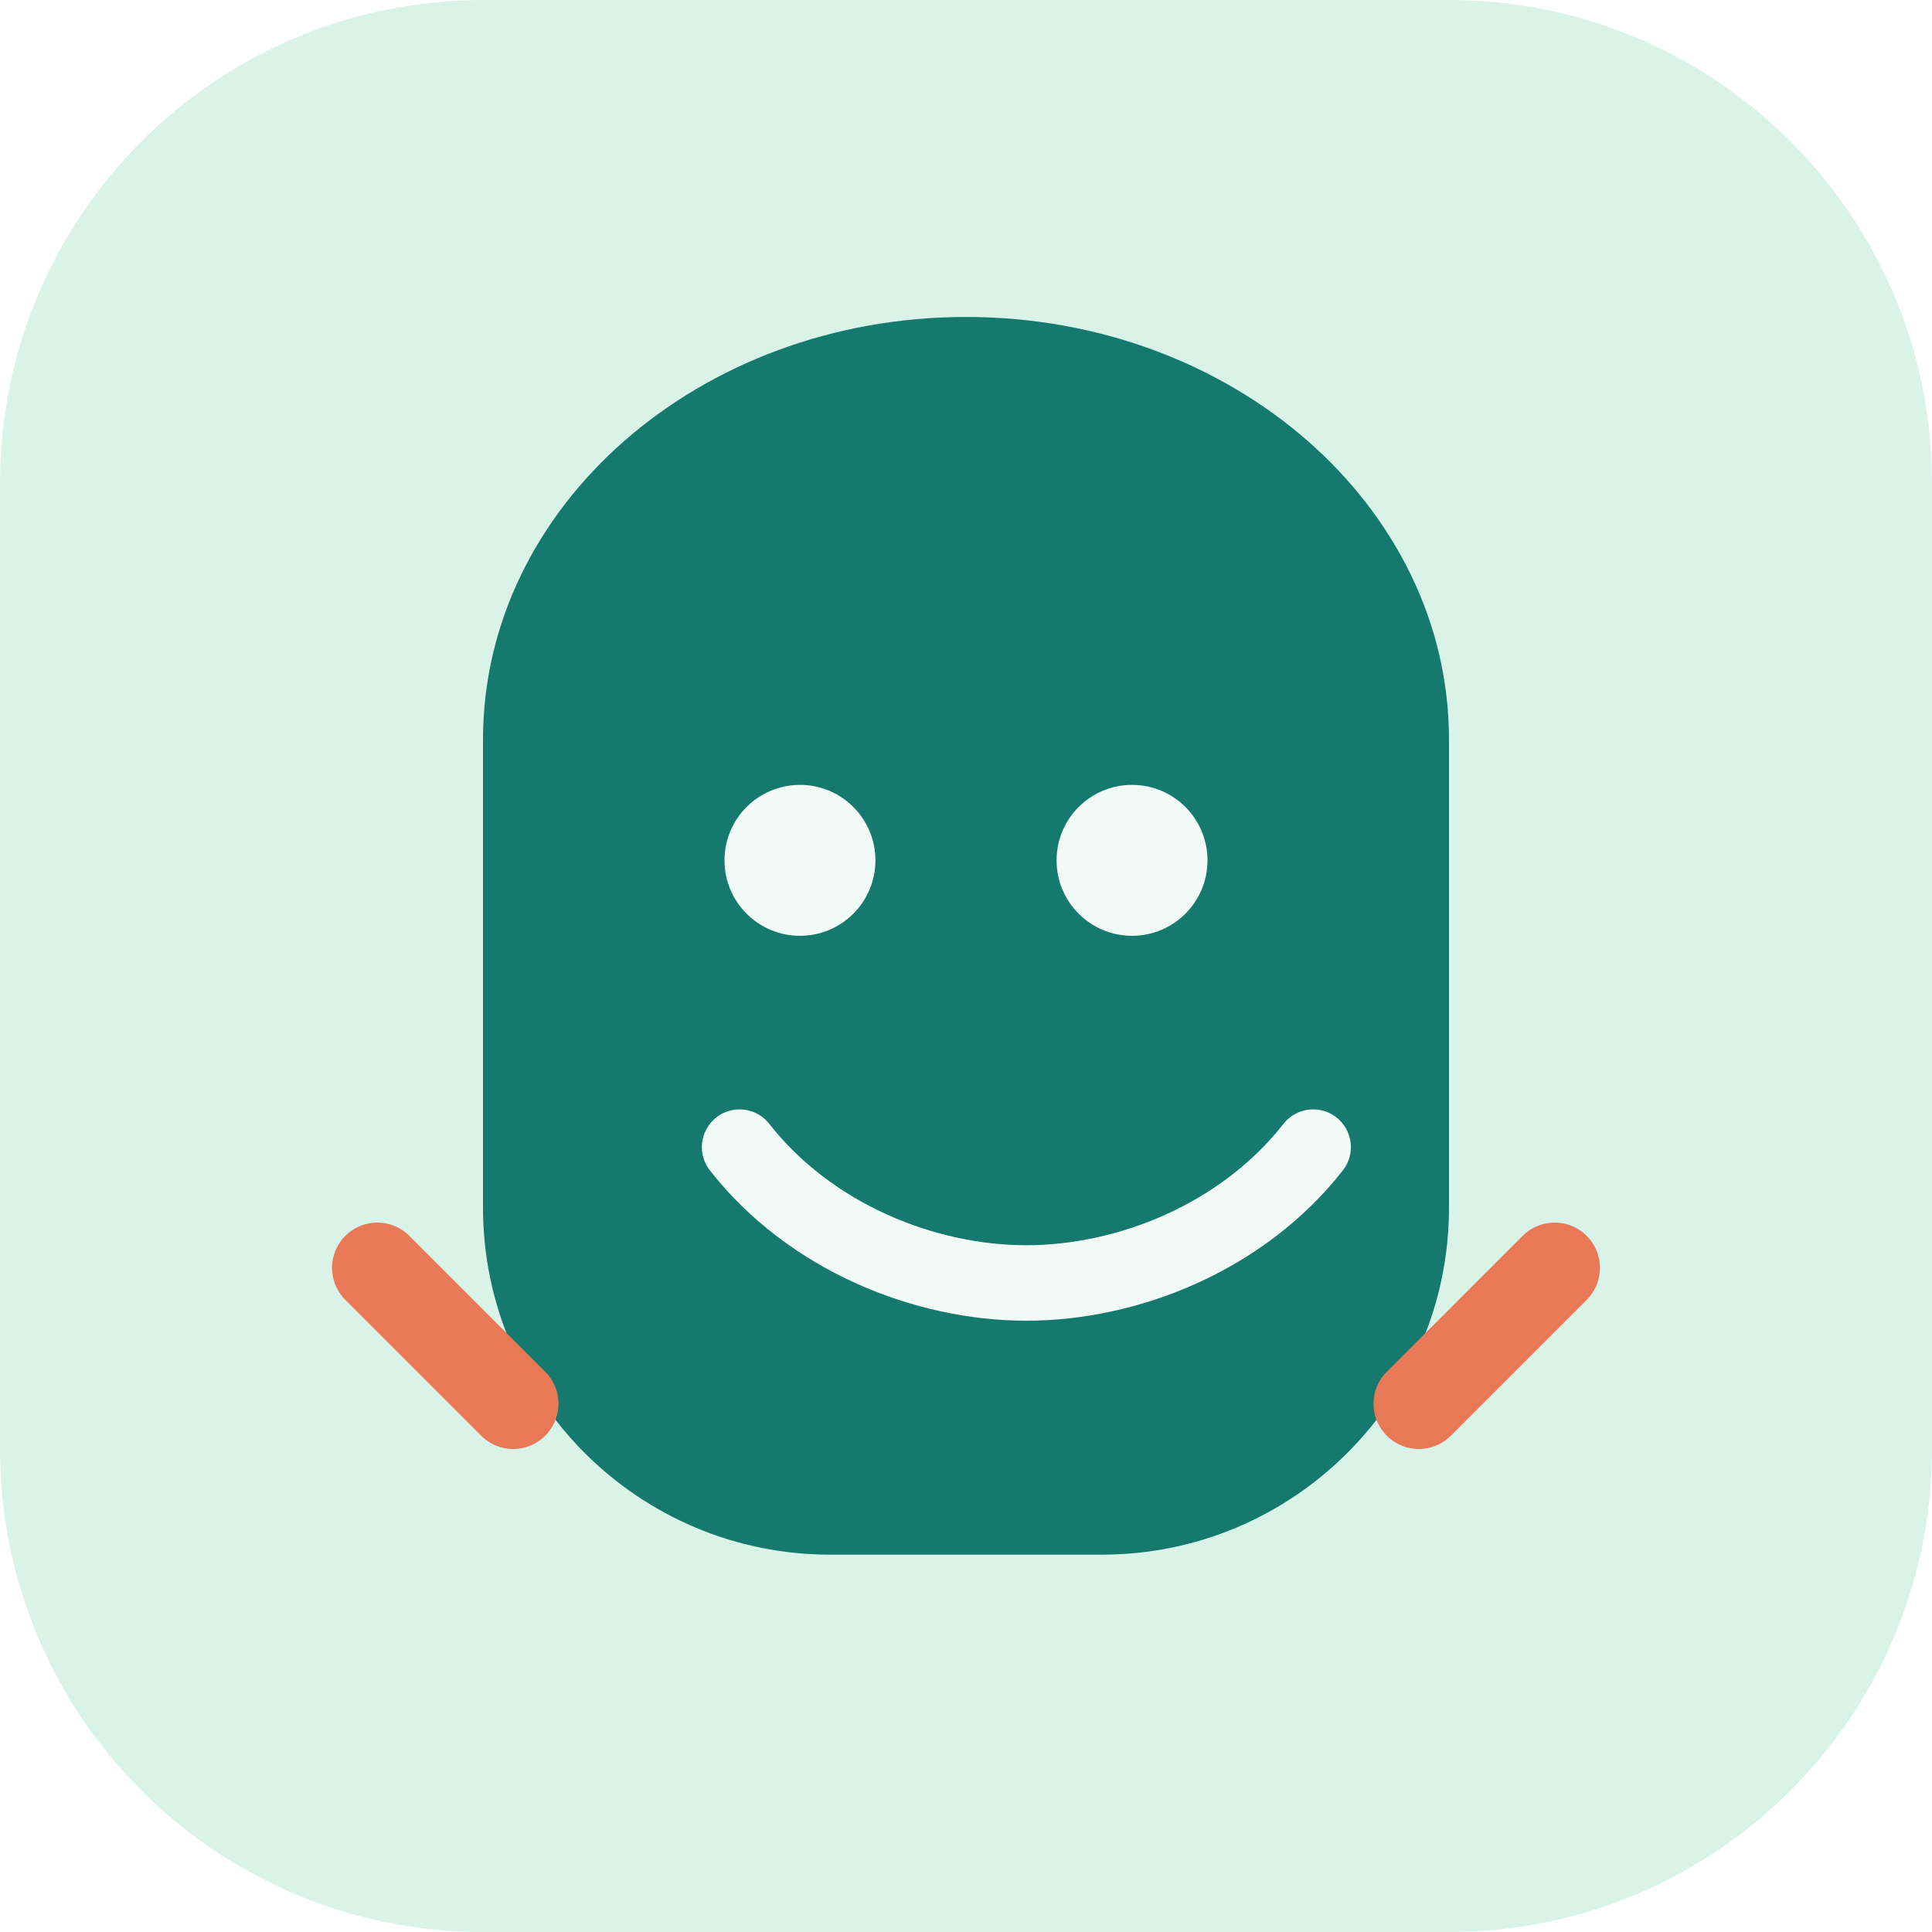
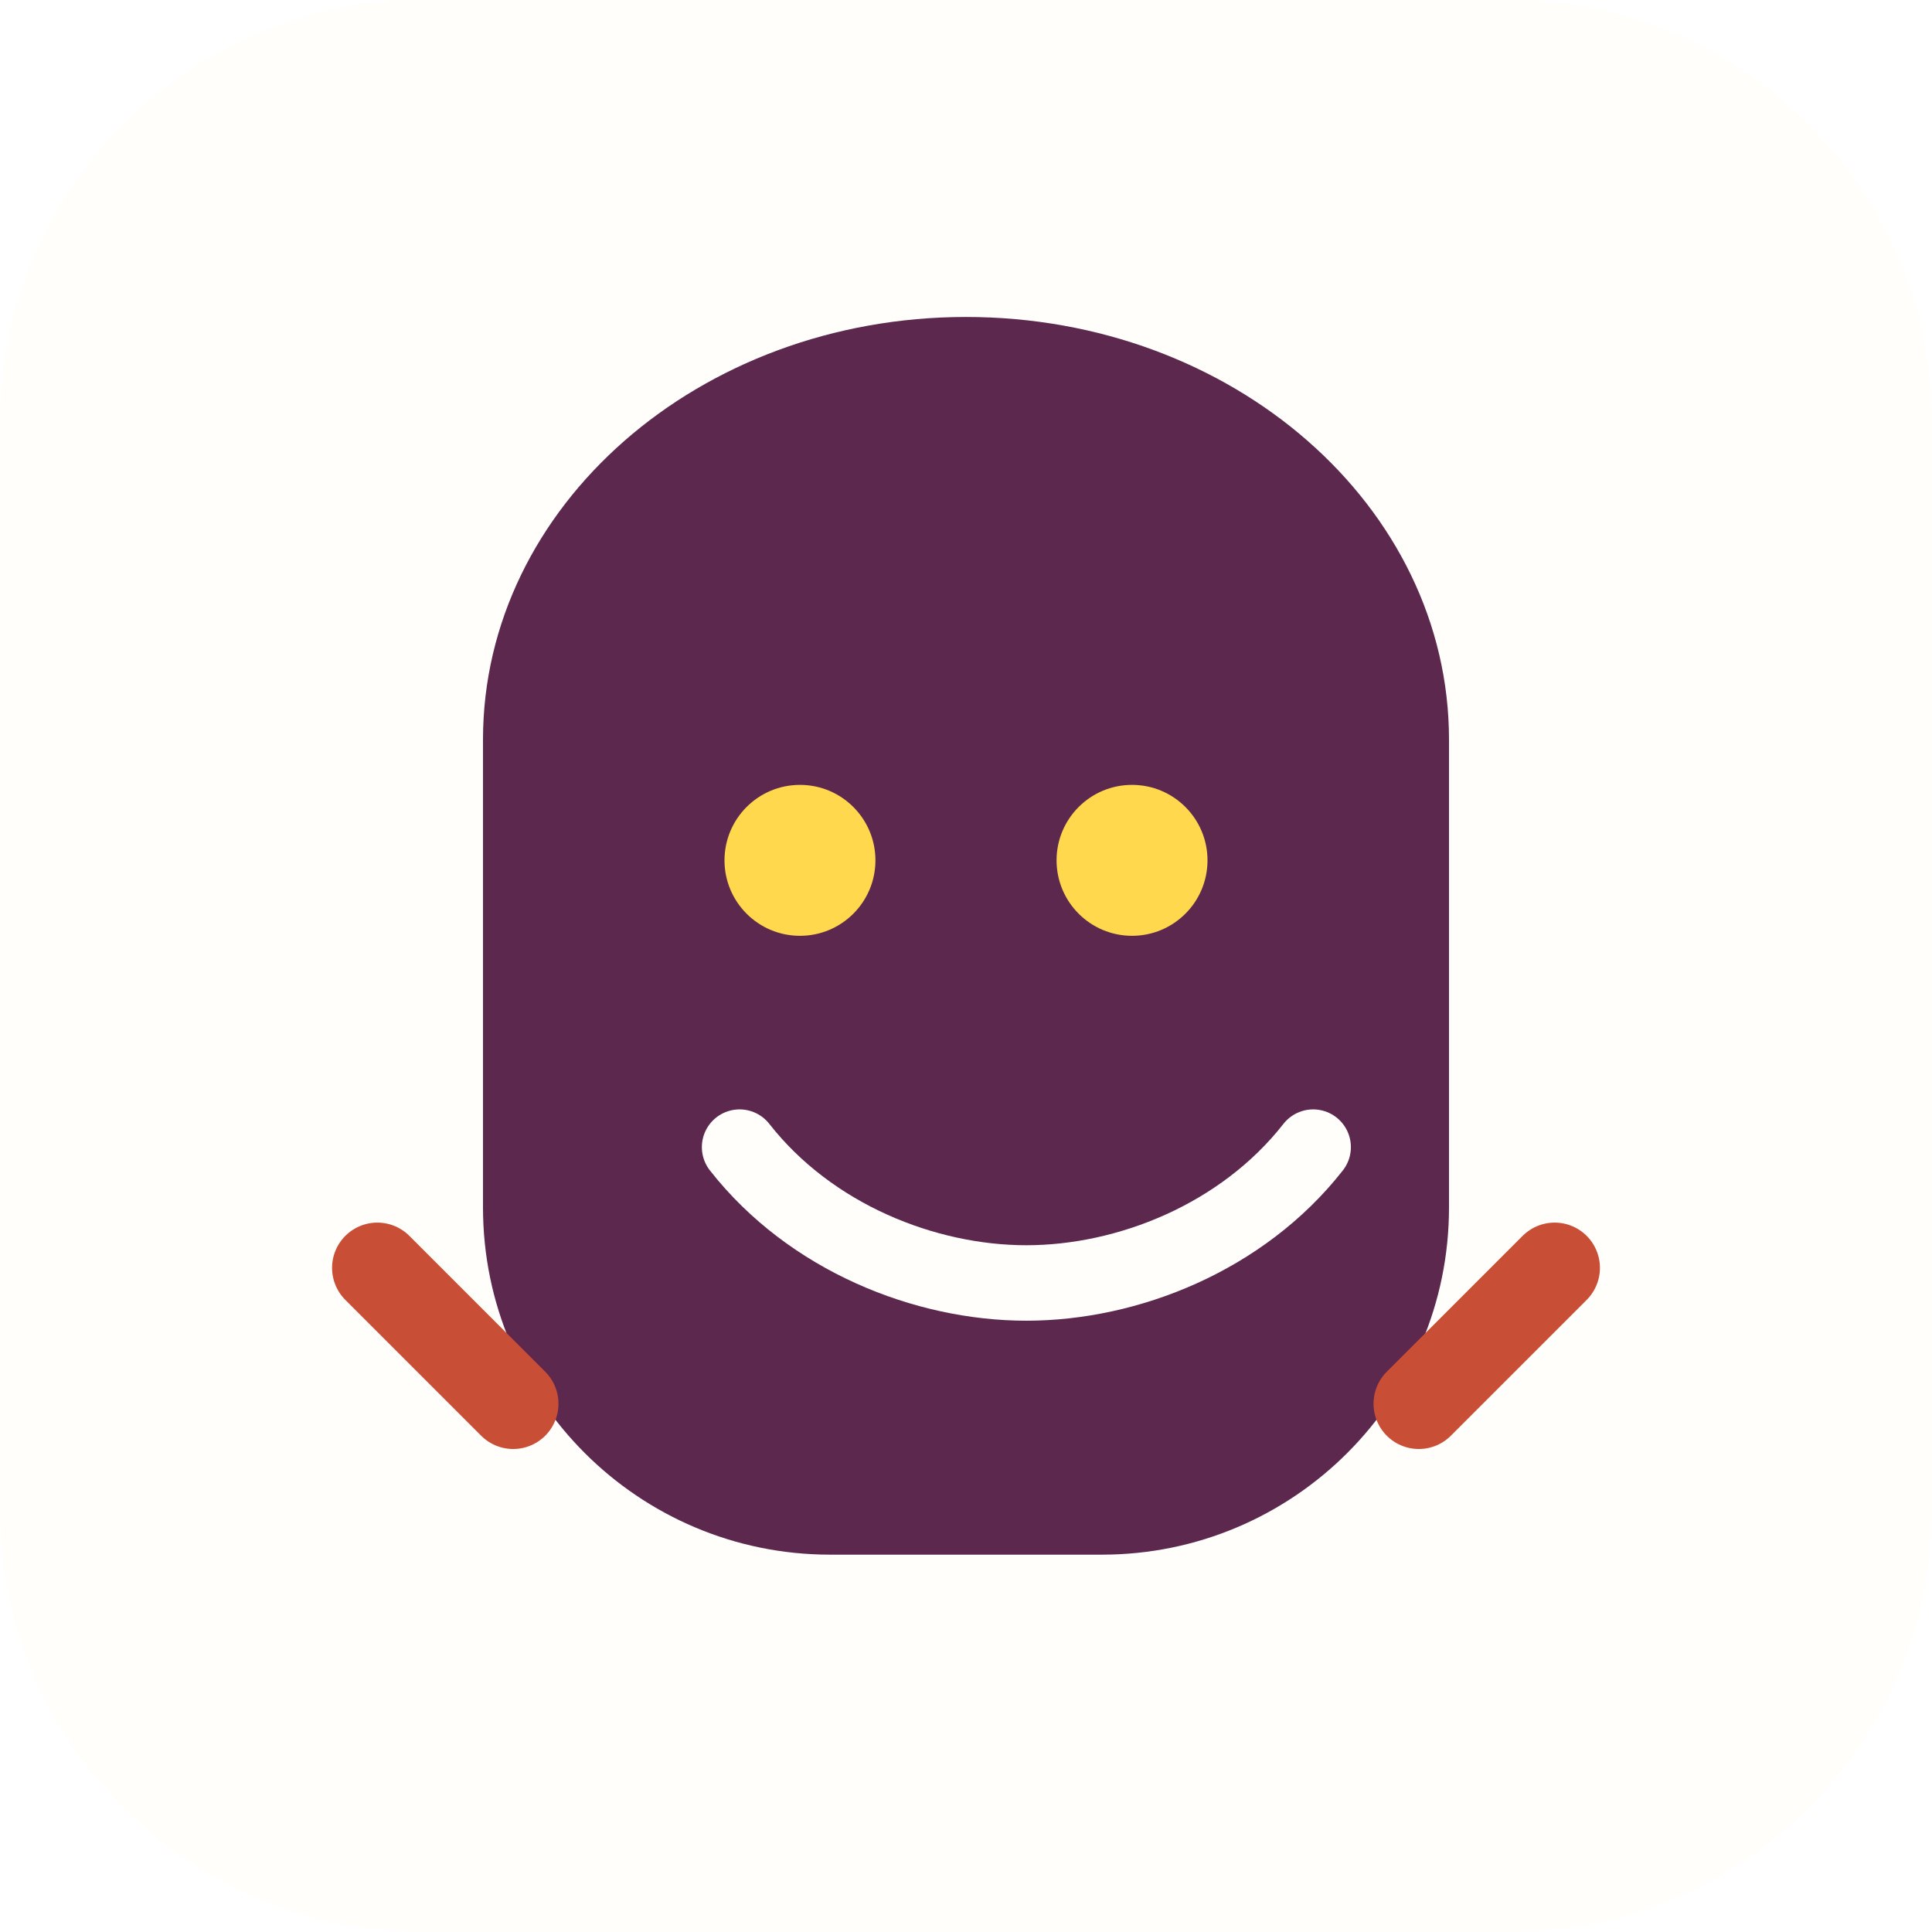
<svg xmlns="http://www.w3.org/2000/svg" width="192" height="192" viewBox="0 0 128 128">
-   <rect width="128" height="128" rx="32" fill="#d9f3e9" />
-   <path d="M32 49c0-15.46 14.33-28 32-28s32 12.54 32 28v31c0 12.7-10.3 23-23 23H55c-12.7 0-23-10.3-23-23V49Z" fill="#16796d" />
-   <circle cx="53" cy="57" r="5" fill="#f1faf7" />
-   <circle cx="75" cy="57" r="5" fill="#f1faf7" />
-   <path d="M49 76c4.7 6 12.3 9 19 9s14.3-3 19-9" fill="none" stroke="#f1faf7" stroke-linecap="round" stroke-width="5" />
-   <path d="m25 84 9 9m69-9-9 9" stroke="#e97857" stroke-linecap="round" stroke-width="6" />
+   <rect width="128" height="128" rx="28" fill="#fffefa" />
+   <path d="M32 49c0-15.46 14.33-28 32-28s32 12.54 32 28v31c0 12.7-10.3 23-23 23H55c-12.7 0-23-10.3-23-23V49Z" fill="#5c284d" />
+   <circle cx="53" cy="57" r="5" fill="#ffd84d" />
+   <circle cx="75" cy="57" r="5" fill="#ffd84d" />
+   <path d="M49 76c4.7 6 12.3 9 19 9s14.3-3 19-9" fill="none" stroke="#fffefa" stroke-linecap="round" stroke-width="5" />
+   <path d="m25 84 9 9m69-9-9 9" stroke="#c84f36" stroke-linecap="round" stroke-width="6" />
</svg>
